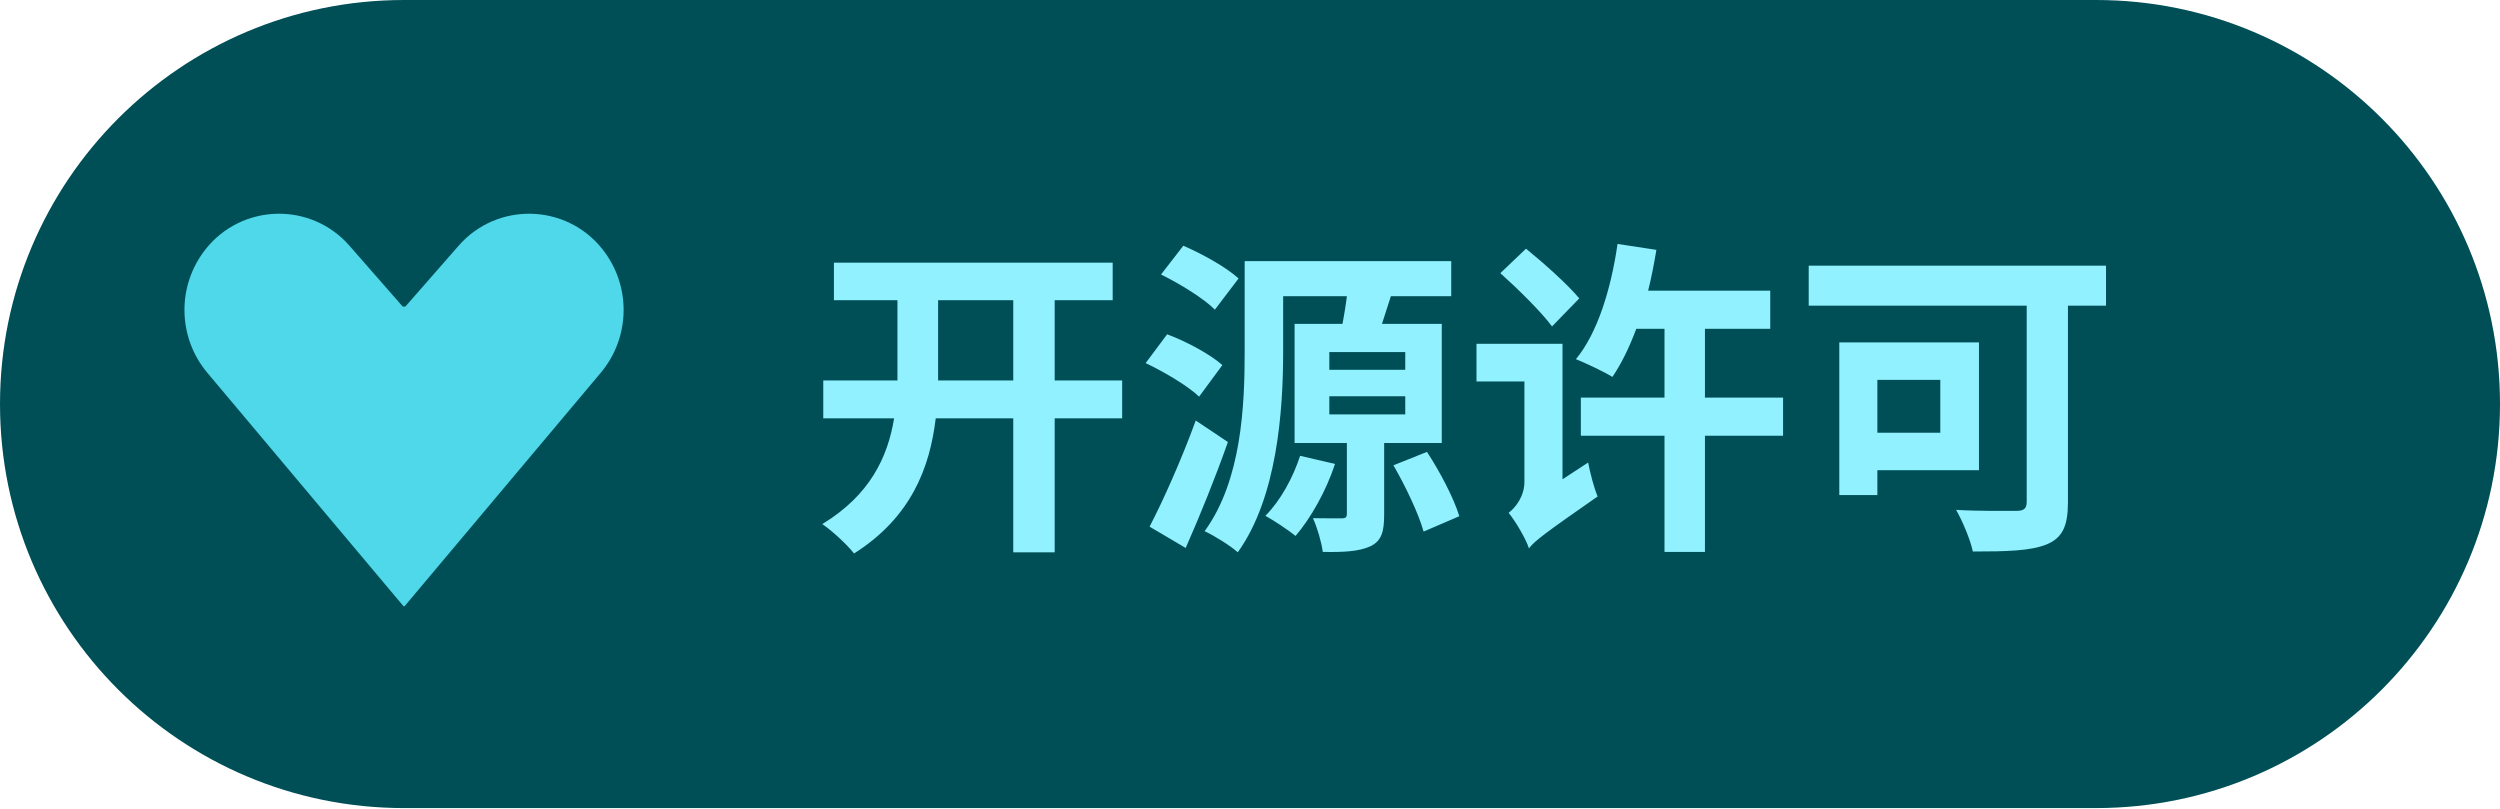
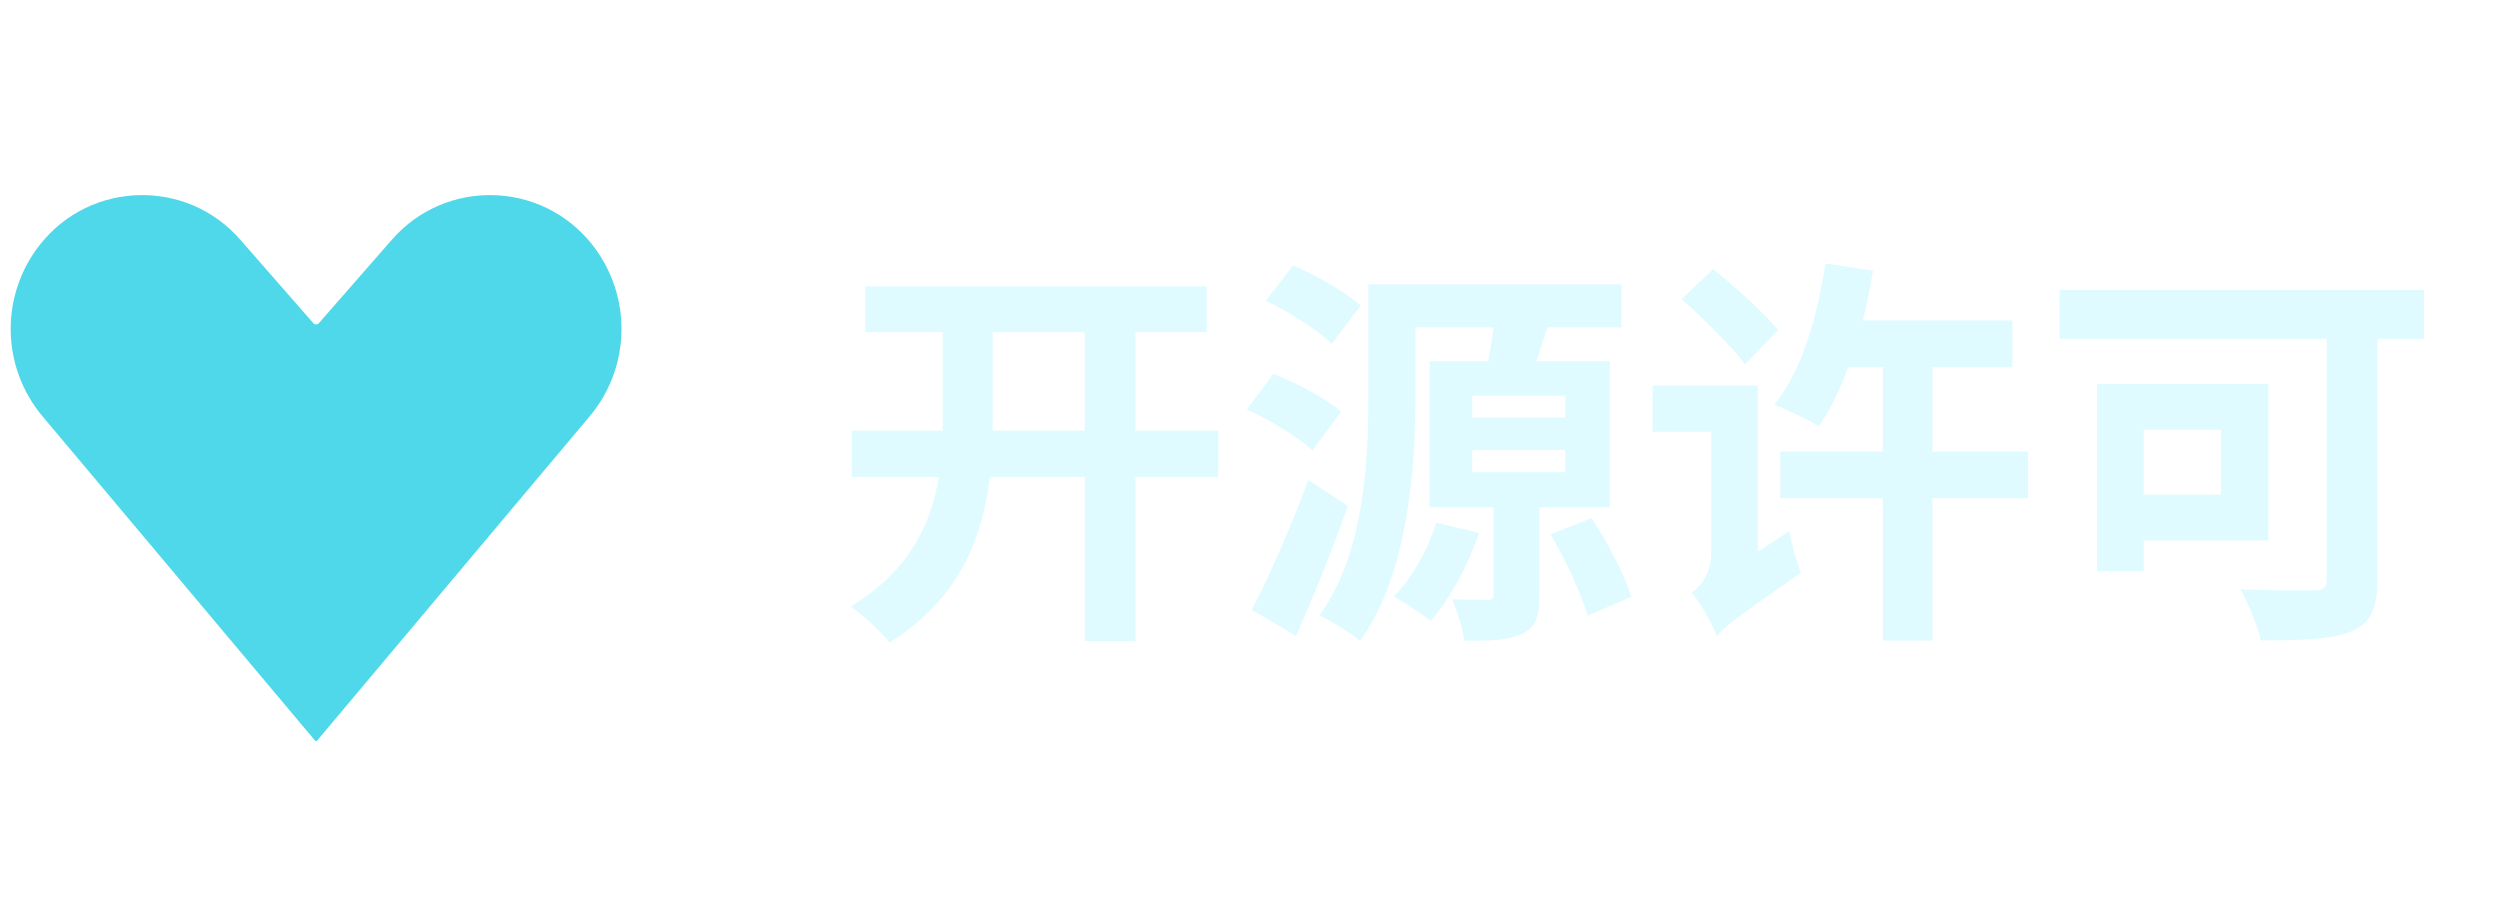
- <svg xmlns="http://www.w3.org/2000/svg" width="198" height="64" viewBox="0 0 198 64" role="img" aria-label="开源许可">
-   <rect width="198" height="64" rx="32.0" fill="#004F57" />
-   <path transform="translate(14.0 14.0) scale(0.36)" d="M50.00 28.59C50.16 28.59 50.33 28.53 50.44 28.39C54.29 23.99 58.15 19.58 62.00 15.18C70.46 5.49 85.63 5.85 93.63 15.91C100.00 23.92 99.85 35.30 93.27 43.13C78.90 60.23 64.53 77.33 50.16 94.43C50.12 94.48 50.06 94.51 50.00 94.51C49.94 94.51 49.88 94.48 49.84 94.43C35.47 77.33 21.10 60.23 6.73 43.13C0.15 35.30 0.00 23.92 6.37 15.91C14.37 5.85 29.54 5.49 38.00 15.18C41.85 19.58 45.71 23.99 49.56 28.39C49.67 28.53 49.84 28.59 50.00 28.59Z" fill="#4ED8E9" />
-   <text x="64.0" y="41.4" font-family="'Google Sans','Product Sans','HarmonyOS Sans SC','MiSans','PingFang SC','Noto Sans SC','Microsoft YaHei',system-ui,sans-serif" font-size="26" font-weight="700" fill="#91F1FF" text-anchor="start">开源许可</text>
+ <svg xmlns="http://www.w3.org/2000/svg" width="174" height="64" viewBox="0 0 174 64" role="img" aria-label="开源许可">
+   <path transform="translate(0.0 10.0) scale(0.44)" d="M50.00 28.59C50.16 28.59 50.33 28.53 50.44 28.39C54.29 23.99 58.15 19.58 62.00 15.18C70.46 5.49 85.63 5.85 93.63 15.91C100.00 23.92 99.85 35.30 93.27 43.13C78.90 60.23 64.53 77.33 50.16 94.43C50.12 94.48 50.06 94.51 50.00 94.51C49.94 94.51 49.88 94.48 49.84 94.43C35.47 77.33 21.10 60.23 6.73 43.13C0.15 35.30 0.00 23.92 6.37 15.91C14.37 5.85 29.54 5.49 38.00 15.18C41.85 19.58 45.71 23.99 49.56 28.39C49.67 28.53 49.84 28.59 50.00 28.59Z" fill="#4ED8E9" />
+   <text x="58.0" y="42.1" font-family="'Google Sans','Product Sans','HarmonyOS Sans SC','MiSans','PingFang SC','Noto Sans SC','Microsoft YaHei',system-ui,sans-serif" font-size="28" font-weight="700" fill="#E0FBFF" text-anchor="start">开源许可</text>
</svg>
